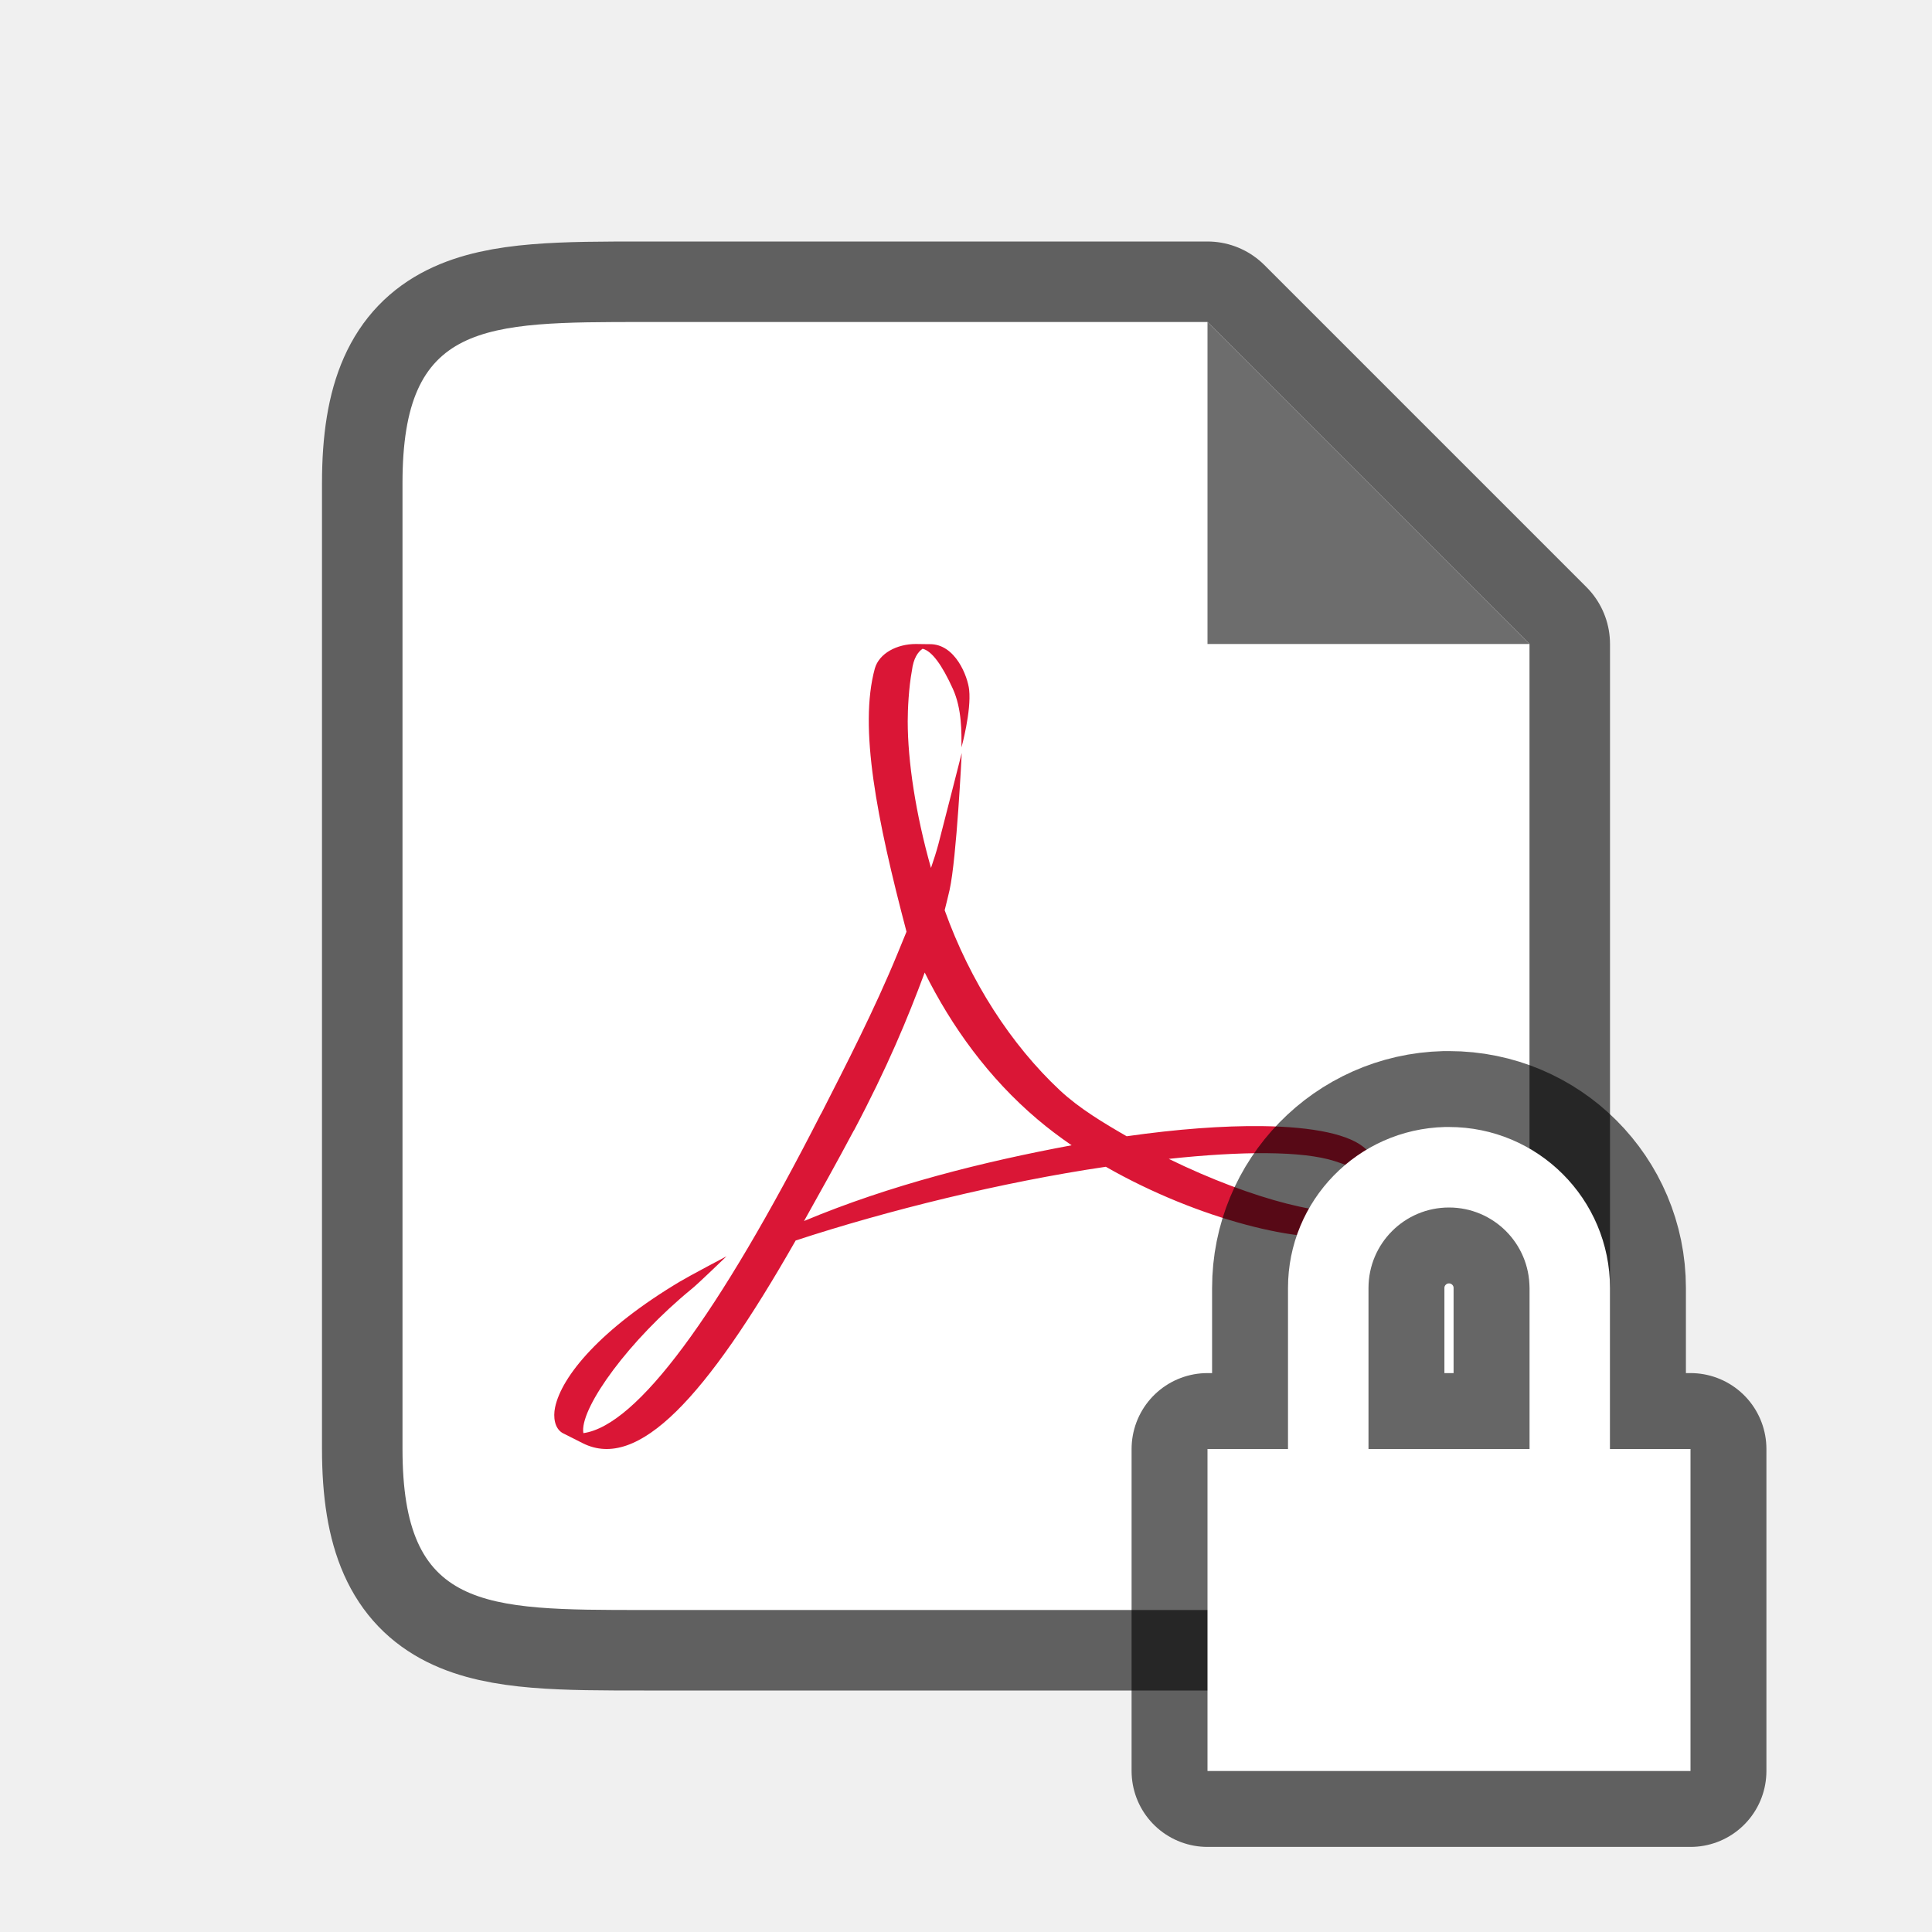
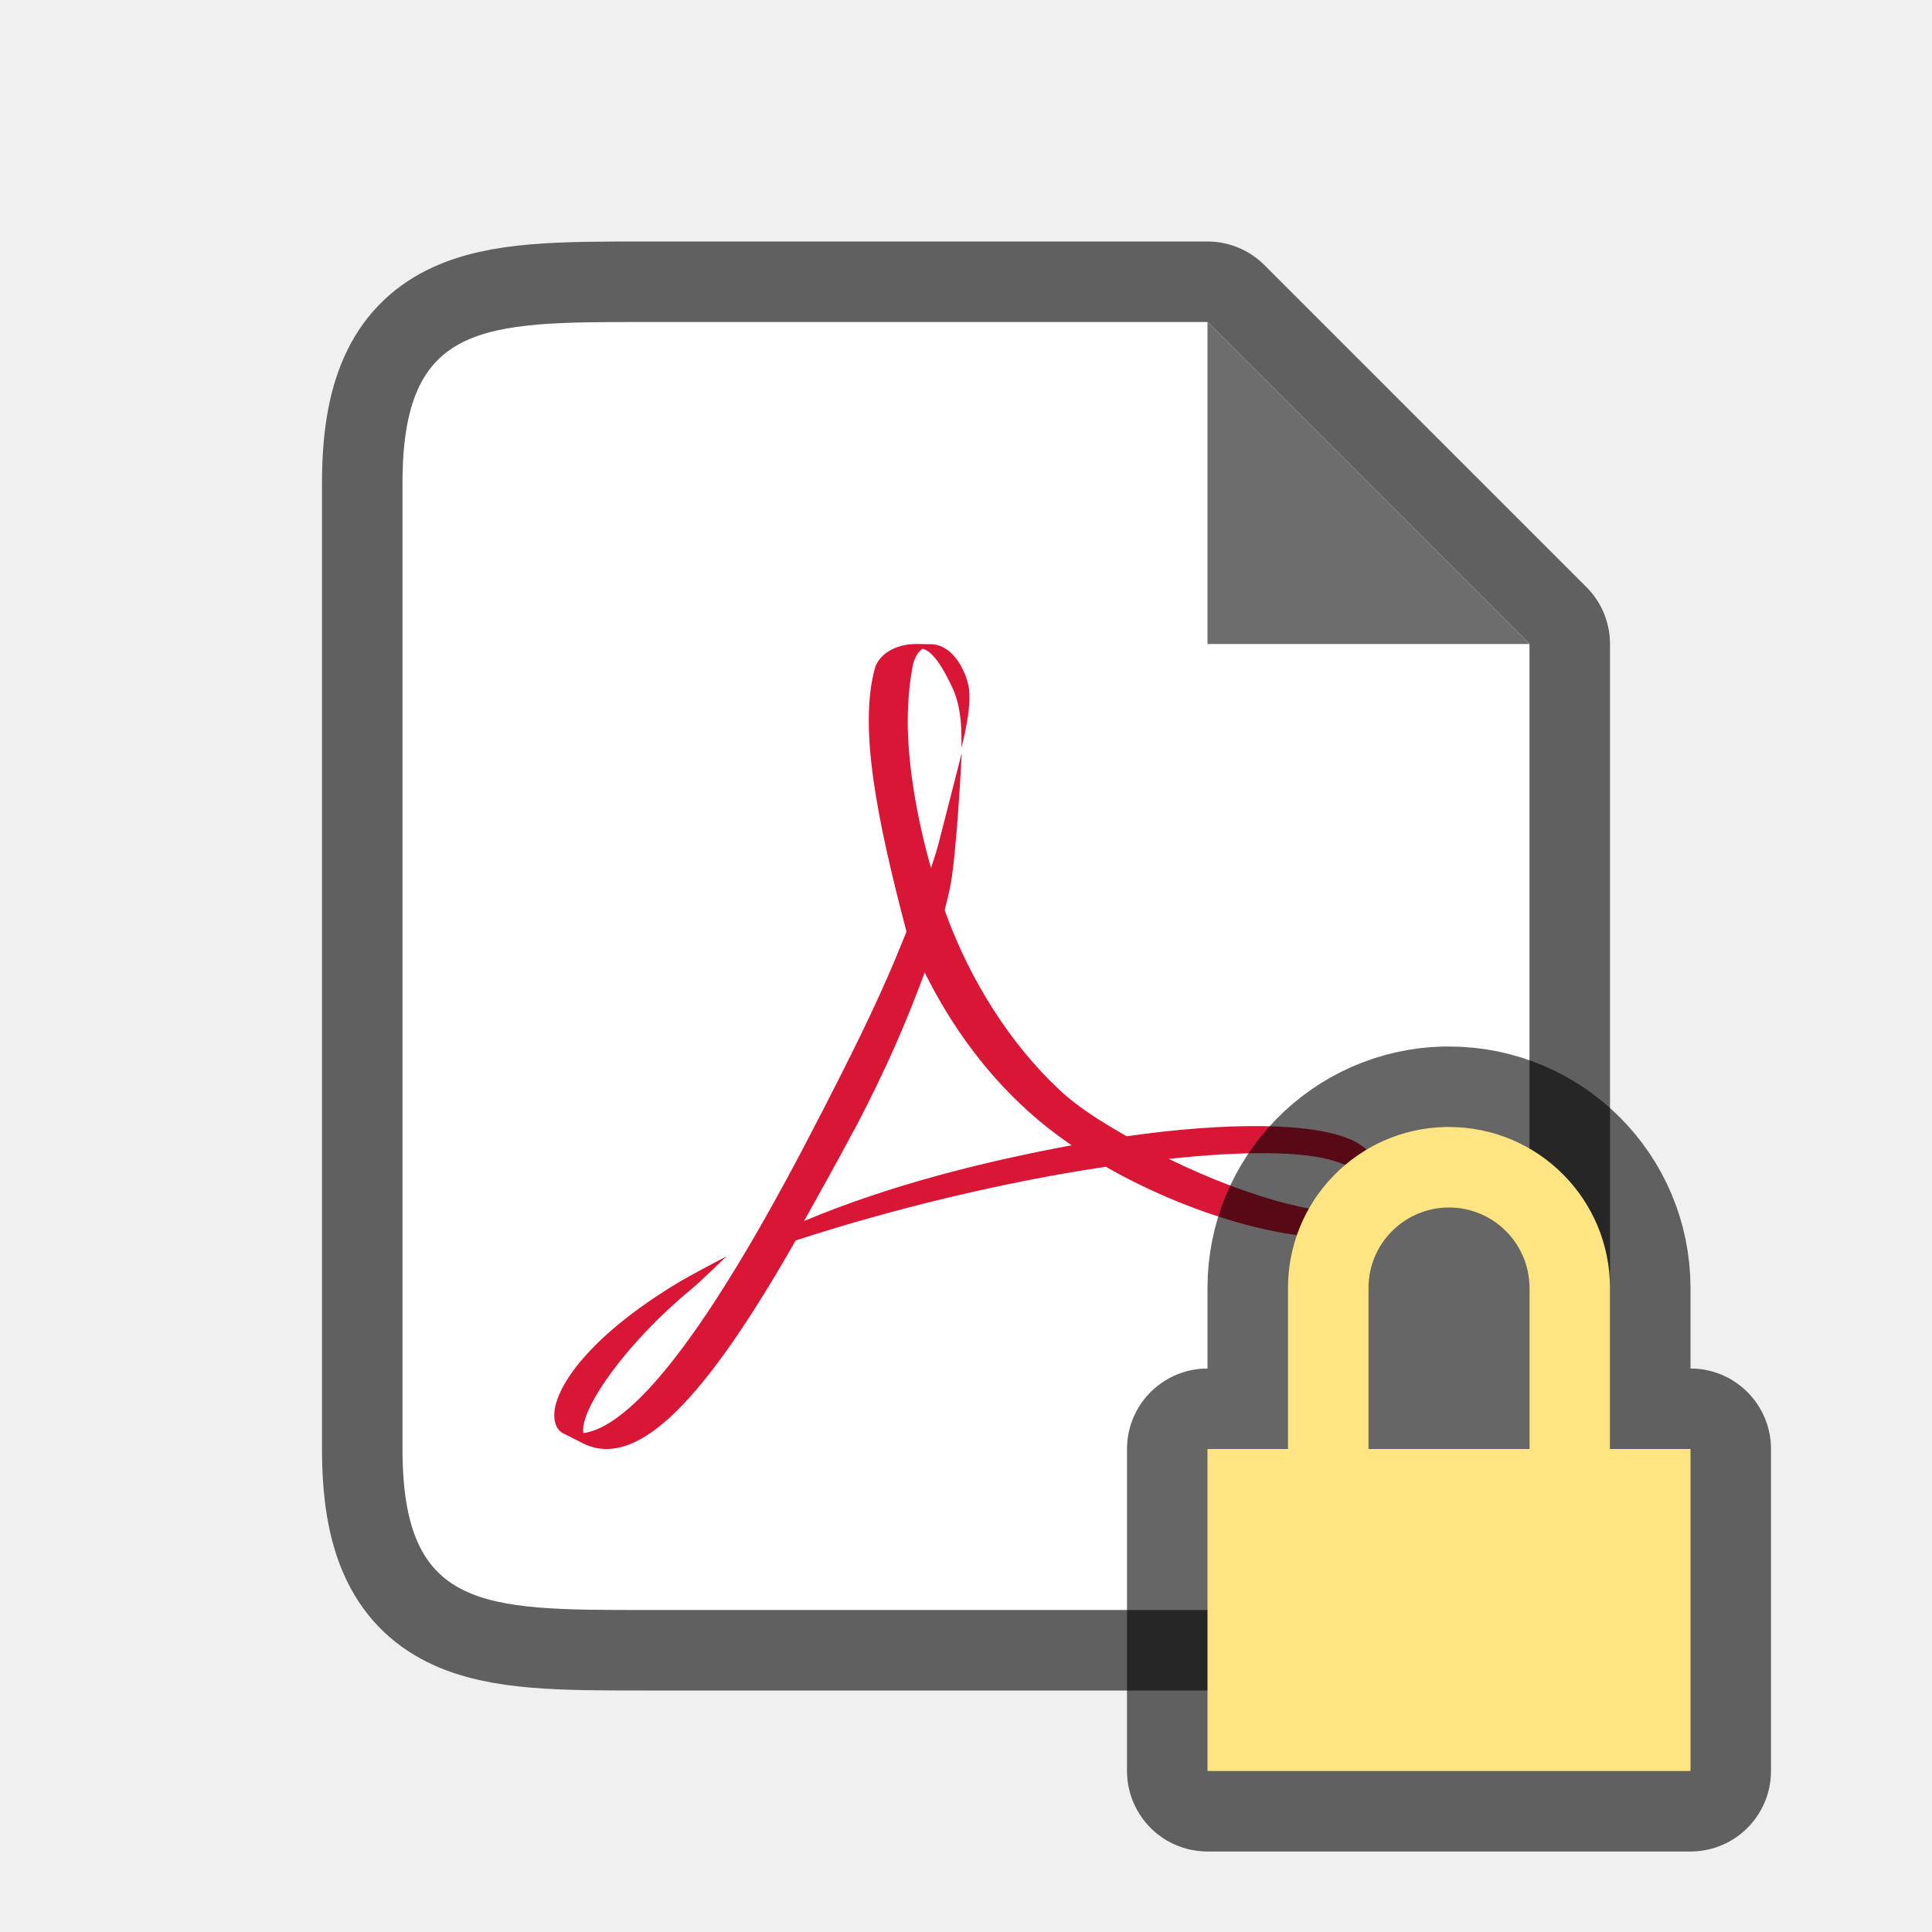
<svg xmlns="http://www.w3.org/2000/svg" xmlns:ns1="http://www.openswatchbook.org/uri/2009/osb" height="24" id="svg7384" version="1.1" width="24">
  <defs id="defs7386">
    <linearGradient id="linearGradient5606" ns1:paint="solid">
      <stop id="stop5608" offset="0" style="stop-color:#000000;stop-opacity:1;" />
    </linearGradient>
    <linearGradient id="linearGradient4526" ns1:paint="solid">
      <stop id="stop4528" offset="0" style="stop-color:#ffffff;stop-opacity:1;" />
    </linearGradient>
    <linearGradient id="linearGradient3600-4" ns1:paint="gradient">
      <stop id="stop3602-7" offset="0" style="stop-color:#f4f4f4;stop-opacity:1" />
      <stop id="stop3604-6" offset="1" style="stop-color:#dbdbdb;stop-opacity:1" />
    </linearGradient>
  </defs>
  <path style="opacity:0.6;fill:#000000;stroke:#000000;stroke-width:2;stroke-linejoin:round;stroke-miterlimit:4;stroke-dasharray:none" id="path829" d="M 8,20 C 6,20 5,20 5,18 V 6 c 0,-2 1,-2 3,-2 h 7 l 1,1 2,2 1,1 V 9.406 18 c 0,2 -1,2 -3,2 z" />
  <path d="M 8,20 C 6,20 5,20 5,18 V 6 c 0,-2 1,-2 3,-2 h 7 l 1,1 2,2 1,1 V 9.406 18 c 0,2 -1,2 -3,2 z" id="path2" style="fill:#ffffff" />
  <path style="fill:#da1636;fill-opacity:1;stroke-width:0.327" id="path1036" d="m 10.2,13.836 c 0.311,-0.61 0.665,-1.298 0.949,-1.989 v 0 l 0.112,-0.273 C 10.89,10.167 10.668,9.037 10.867,8.306 v 0 C 10.92,8.116 11.141,8 11.377,8 v 0 l 0.144,0.002 h 0.026 c 0.323,-0.005 0.475,0.406 0.492,0.566 v 0 c 0.029,0.266 -0.095,0.716 -0.095,0.716 v 0 c 0,-0.182 0.007,-0.476 -0.108,-0.729 v 0 C 11.703,8.262 11.576,8.086 11.461,8.059 v 0 c -0.058,0.039 -0.114,0.118 -0.133,0.272 v 0 c -0.04,0.215 -0.052,0.487 -0.052,0.628 v 0 c 0,0.495 0.098,1.149 0.289,1.823 v 0 c 0.036,-0.104 0.068,-0.205 0.093,-0.299 v 0 c 0.039,-0.148 0.289,-1.129 0.289,-1.129 v 0 c 0,0 -0.063,1.306 -0.151,1.702 v 0 c -0.019,0.084 -0.04,0.166 -0.061,0.251 v 0 c 0.316,0.883 0.825,1.671 1.433,2.239 v 0 c 0.24,0.224 0.542,0.404 0.828,0.569 v 0 c 0.625,-0.089 1.201,-0.132 1.681,-0.126 v 0 c 0.637,0.008 1.105,0.103 1.294,0.289 v 0 c 0.093,0.091 0.13,0.2 0.142,0.323 v 0 c 0.003,0.048 -0.02,0.16 -0.027,0.188 v 0 c 0.007,-0.034 0.007,-0.202 -0.505,-0.365 v 0 c -0.403,-0.129 -1.157,-0.125 -2.062,-0.028 v 0 c 1.047,0.512 2.066,0.766 2.389,0.614 v 0 c 0.079,-0.038 0.175,-0.17 0.175,-0.17 v 0 c 0,0 -0.057,0.259 -0.098,0.323 v 0 c -0.052,0.07 -0.155,0.146 -0.252,0.172 v 0 c -0.51,0.136 -1.839,-0.179 -2.996,-0.841 v 0 c -1.294,0.191 -2.715,0.543 -3.853,0.916 v 0 C 8.767,17.371 7.925,18.271 7.241,17.929 v 0 L 6.989,17.802 c -0.102,-0.059 -0.118,-0.201 -0.094,-0.317 v 0 c 0.08,-0.39 0.569,-0.979 1.553,-1.566 v 0 C 8.554,15.855 9.025,15.606 9.025,15.606 v 0 c 0,0 -0.349,0.338 -0.431,0.404 v 0 c -0.785,0.643 -1.364,1.452 -1.35,1.766 v 0 l 0.003,0.027 c 0.667,-0.095 1.667,-1.452 2.952,-3.968 m 0.407,0.209 c -0.215,0.404 -0.425,0.779 -0.618,1.124 v 0 c 1.072,-0.449 2.225,-0.736 3.324,-0.941 v 0 C 13.165,14.126 13.021,14.018 12.887,13.904 v 0 c -0.605,-0.512 -1.066,-1.151 -1.4,-1.823 v 0 c -0.212,0.571 -0.464,1.178 -0.88,1.964" />
  <path d="M 15,8 V 4 l 4,4 z" id="path4" style="fill:#6d6d6d;fill-opacity:1" />
-   <path id="path883" style="opacity:0.6;fill:#000000;fill-rule:evenodd;stroke:#000000;stroke-width:1.886;stroke-linecap:round;stroke-linejoin:round" d="M 17.951,14 A 2,2 0 0 0 16,16 v 2 h -1 v 4 h 6 v -4 h -1 v -2 a 2,2 0 0 0 -2,-2 2,2 0 0 0 -0.049,0 z M 18,15 a 1,1 0 0 1 1,1 v 2 h -2 v -2 a 1,1 0 0 1 1,-1 z" />
-   <path id="path855" style="opacity:1;fill:#ffffff;fill-rule:evenodd;stroke-width:1.886;stroke-linecap:round;stroke-linejoin:round" d="M 17.951,14 A 2,2 0 0 0 16,16 v 2 h -1 v 4 h 6 v -4 h -1 v -2 a 2,2 0 0 0 -2,-2 2,2 0 0 0 -0.049,0 z M 18,15 a 1,1 0 0 1 1,1 v 2 h -2 v -2 a 1,1 0 0 1 1,-1 z" />
+   <path id="path883" style="opacity:0.6;fill:#000000;fill-rule:evenodd;stroke:#000000;stroke-width:2;stroke-linecap:round;stroke-linejoin:round;stroke-miterlimit:4;stroke-dasharray:none" d="M 17.951,14 A 2,2 0 0 0 16,16 v 2 h -1 v 4 h 6 v -4 h -1 v -2 a 2,2 0 0 0 -2,-2 2,2 0 0 0 -0.049,0 z M 18,15 a 1,1 0 0 1 1,1 v 2 h -2 v -2 a 1,1 0 0 1 1,-1 z" />
+   <path id="path855" style="opacity:1;fill:#fee581;fill-rule:evenodd;stroke-width:1.886;stroke-linecap:round;stroke-linejoin:round;fill-opacity:1" d="M 17.951,14 A 2,2 0 0 0 16,16 v 2 h -1 v 4 h 6 v -4 h -1 v -2 a 2,2 0 0 0 -2,-2 2,2 0 0 0 -0.049,0 z M 18,15 a 1,1 0 0 1 1,1 v 2 h -2 v -2 a 1,1 0 0 1 1,-1 z" />
</svg>
